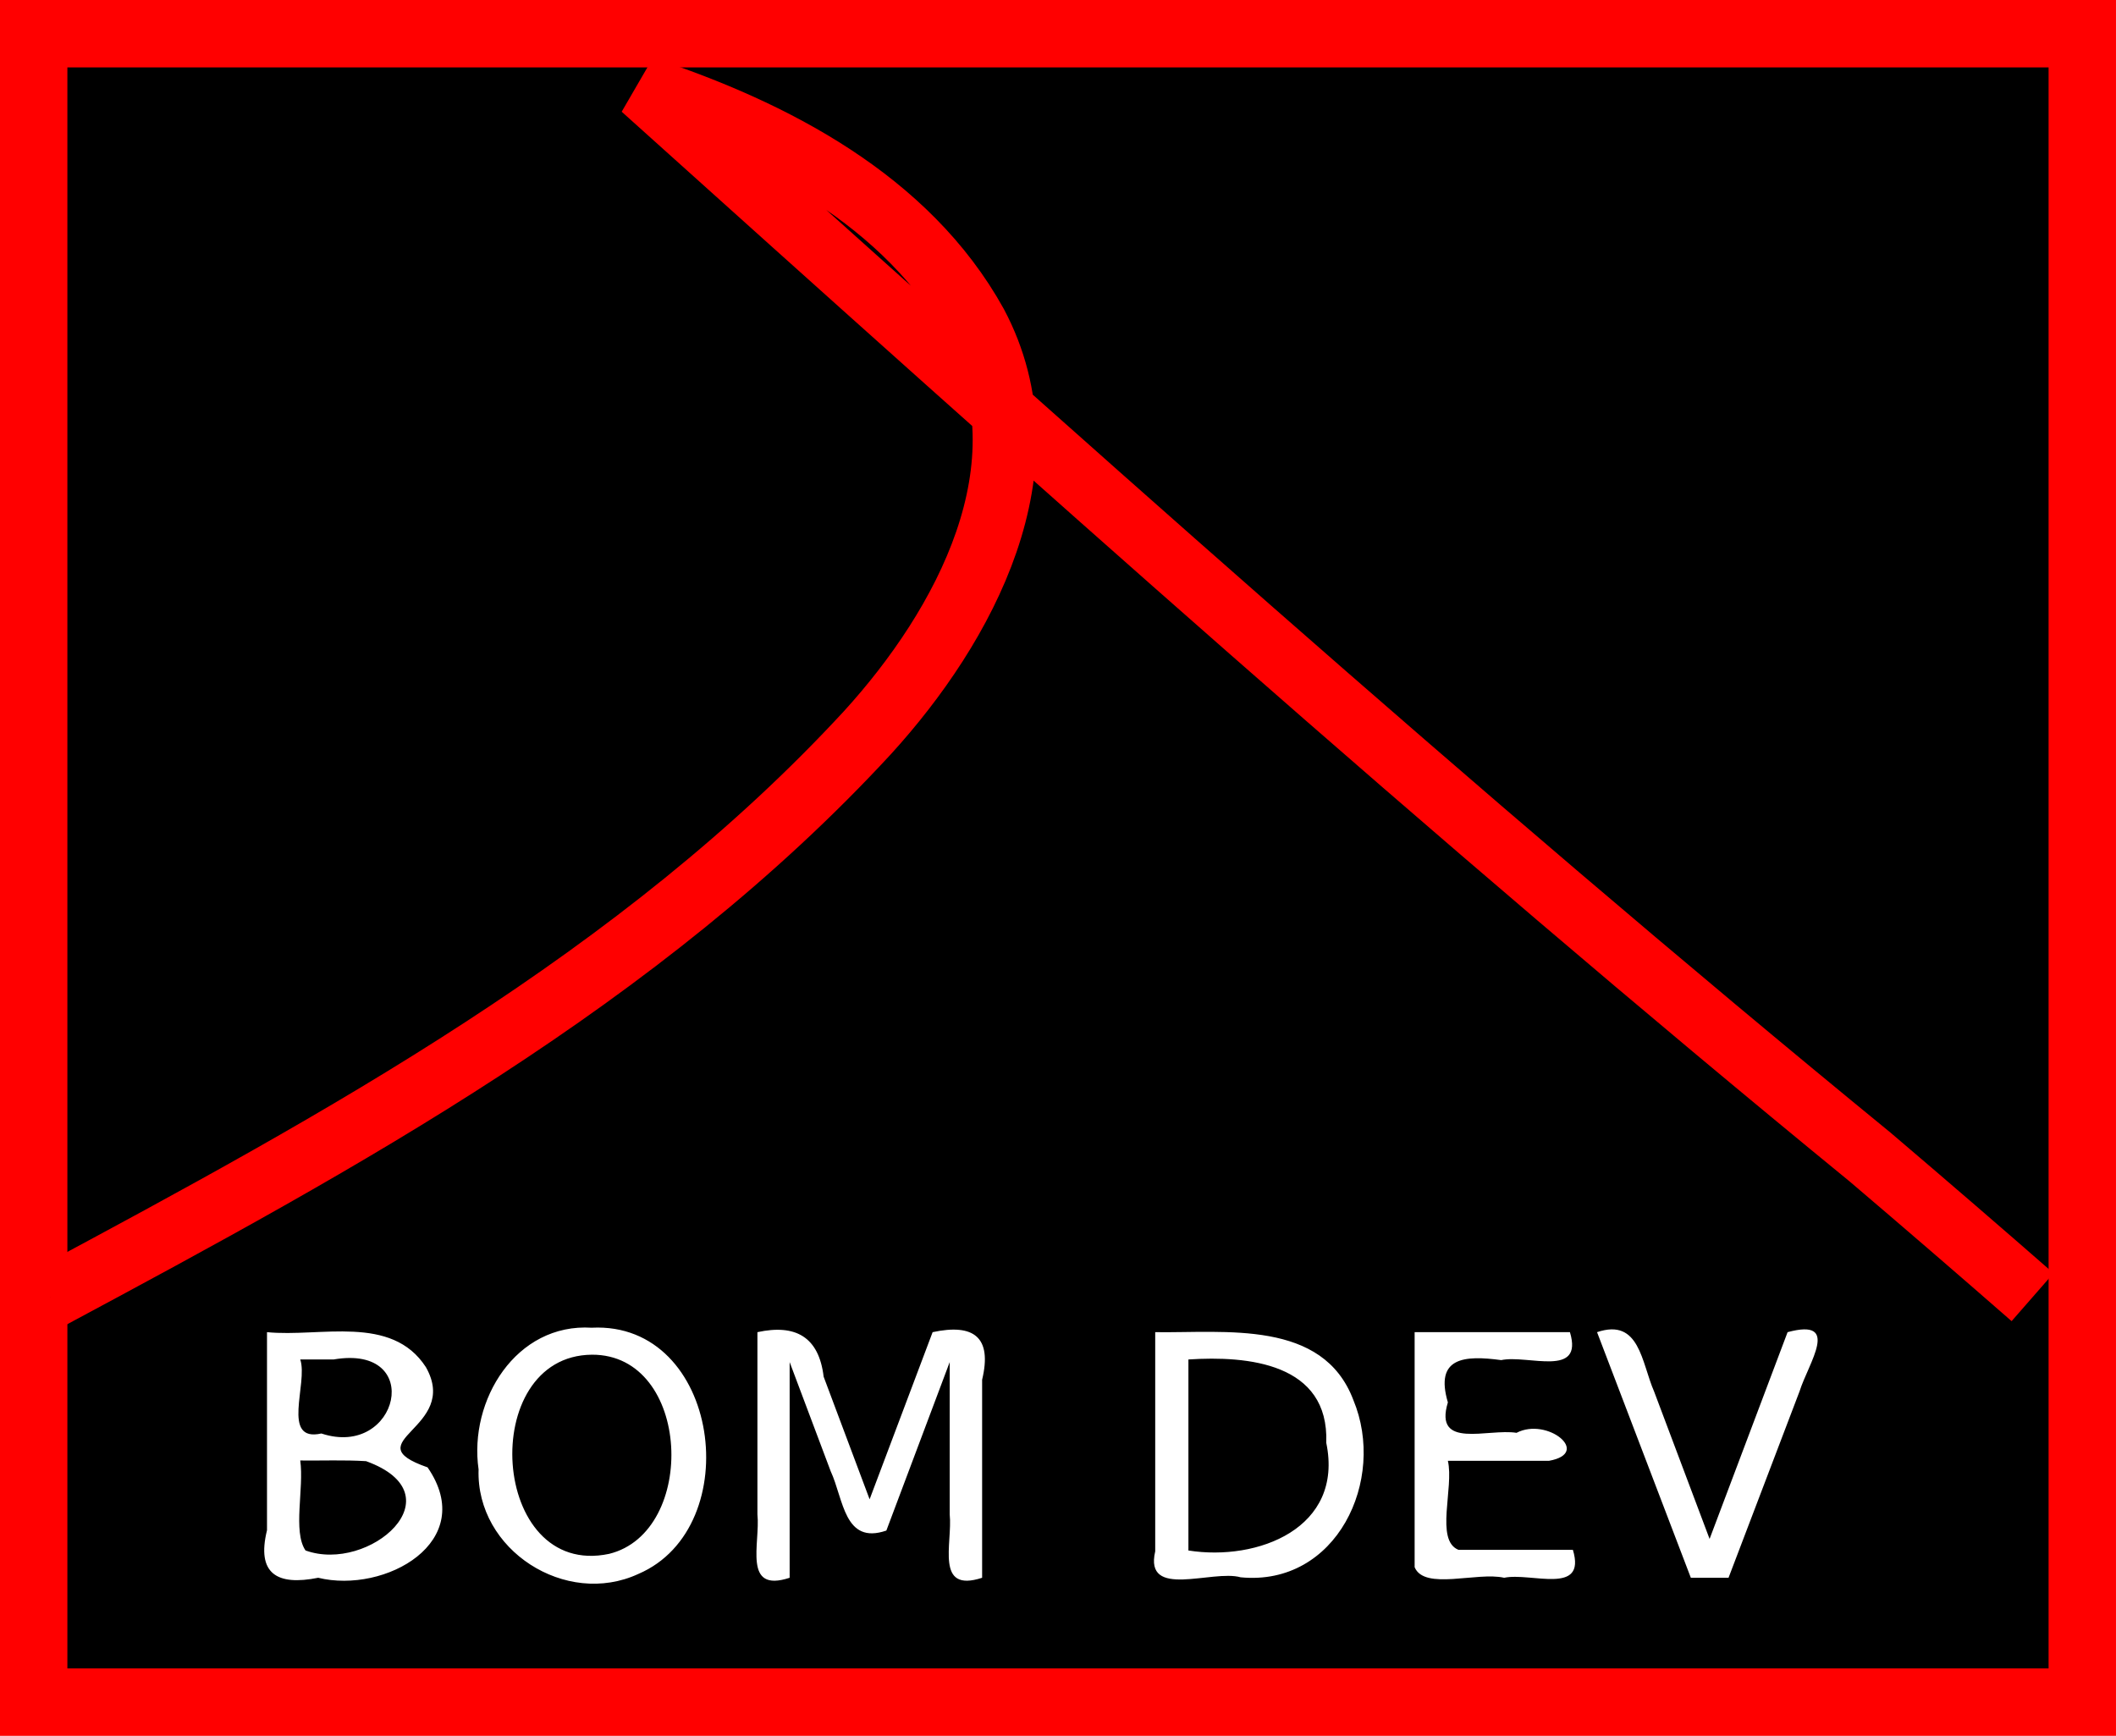
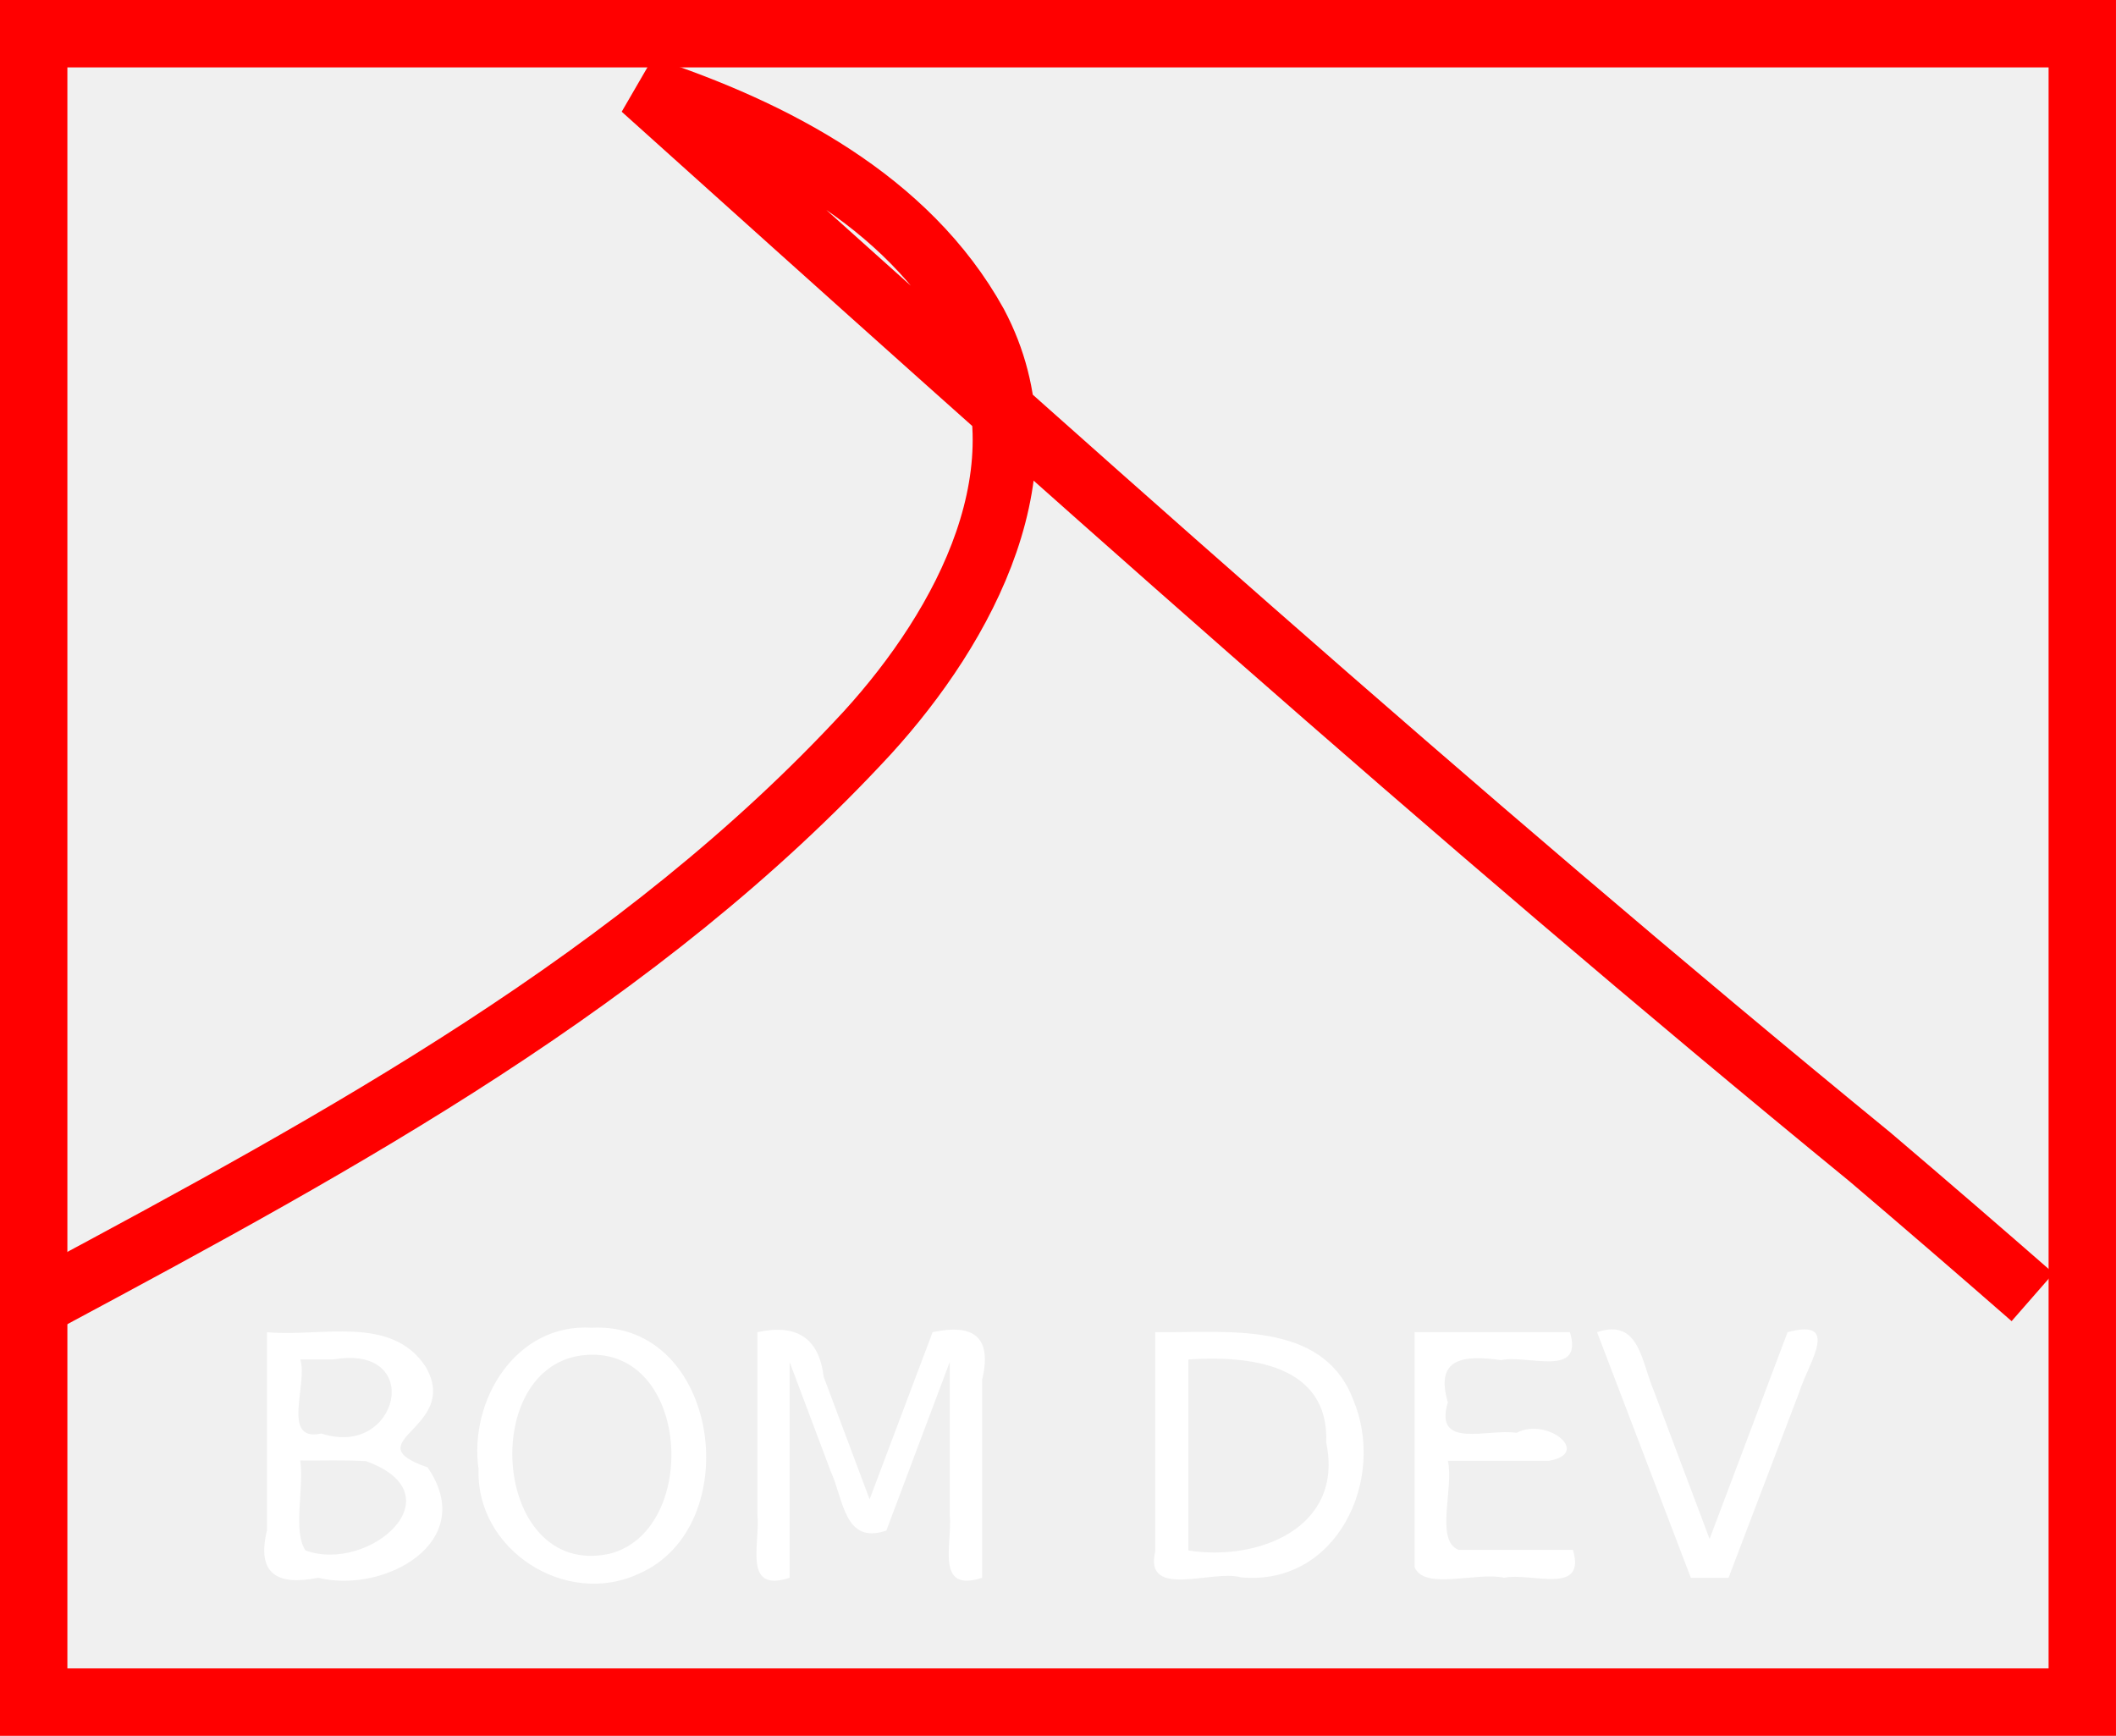
- <svg xmlns="http://www.w3.org/2000/svg" width="251.213" height="206.074" viewBox="0 0 66.467 54.523">
-   <defs />
-   <path stroke="red" stroke-width="2.117" d="M1.058 1.058h64.35v52.407H1.058V1.058z" />
-   <path fill="#fff" d="M9.431 45.875c.124.873-.24 2.234.166 2.826 1.998.724 4.824-1.747 1.902-2.805-.688-.042-1.379-.013-2.068-.021zm0-3.173c.254.742-.62 2.612.664 2.325 2.428.803 3.266-2.82.383-2.325H9.431zm-1.044-.858c1.672.166 3.91-.568 4.99 1.097 1.1 1.936-2.301 2.33.054 3.15 1.61 2.337-1.341 3.98-3.436 3.468-1.291.258-1.944-.123-1.608-1.494v-6.221zm10.206.708c-3.615.03-3.203 7.048.539 6.256 2.792-.683 2.585-6.27-.539-6.256zm0-.848c4.026-.197 4.88 6.267 1.46 7.734-2.278 1.056-5.104-.748-5.02-3.283-.313-2.166 1.175-4.604 3.56-4.45zm5.199.14c1.197-.26 1.93.147 2.08 1.399l1.444 3.851 1.979-5.25c1.295-.278 1.876.157 1.555 1.494v6.221c-1.492.489-.924-1.082-1.018-1.992v-4.783l-1.99 5.292c-1.328.456-1.342-.988-1.749-1.864l-1.289-3.428v6.775c-1.49.49-.916-1.086-1.012-1.992v-5.723zm13.538.858v6c2.174.344 4.889-.698 4.33-3.383.094-2.504-2.467-2.74-4.33-2.617zm-1.043-.858c2.2.032 5.265-.403 6.223 2.129 1.05 2.514-.527 5.864-3.54 5.571-.888-.252-3.038.704-2.683-.815v-6.885zm8.149 0h4.878c.437 1.449-1.324.7-2.158.878-1.158-.156-2.095-.092-1.676 1.328-.453 1.491 1.264.812 2.157.956.964-.504 2.373.639 1.019.879H45.48c.197.845-.411 2.496.332 2.796h3.595c.437 1.449-1.324.7-2.158.878-.853-.195-2.504.407-2.813-.332v-7.383zm8.676 7.715l-2.946-7.715c1.341-.453 1.394.955 1.792 1.864l1.743 4.631 2.45-6.495c1.682-.453.661.957.375 1.861l-2.23 5.854h-1.184z" font-family="sans-serif" font-size="10.583" font-weight="400" letter-spacing="0" style="line-height:1.25" word-spacing="0" />
-   <path stroke="red" stroke-width="2" d="M1.58 40.746c9.151-4.907 18.549-10.013 25.669-17.734 3.047-3.343 5.777-8.361 3.404-12.83-2.154-3.894-6.374-6.07-10.456-7.417C32.87 14.16 45.553 25.551 58.744 36.345a510.16 510.16 0 015.102 4.4" />
+ <svg xmlns="http://www.w3.org/2000/svg" width="251.213" height="206.074" viewBox="0 0 66.467 54.523" version="1.1" id="svg10">
+   <defs id="defs2" />
+   <path stroke="red" stroke-width="2.117" d="M1.058 1.058h64.35v52.407H1.058V1.058z" id="path4" style="fill:none" />
+   <path fill="#fff" d="M9.431 45.875c.124.873-.24 2.234.166 2.826 1.998.724 4.824-1.747 1.902-2.805-.688-.042-1.379-.013-2.068-.021zm0-3.173c.254.742-.62 2.612.664 2.325 2.428.803 3.266-2.82.383-2.325H9.431zm-1.044-.858c1.672.166 3.91-.568 4.99 1.097 1.1 1.936-2.301 2.33.054 3.15 1.61 2.337-1.341 3.98-3.436 3.468-1.291.258-1.944-.123-1.608-1.494v-6.221zm10.206.708c-3.615.03-3.203 7.048.539 6.256 2.792-.683 2.585-6.27-.539-6.256zm0-.848c4.026-.197 4.88 6.267 1.46 7.734-2.278 1.056-5.104-.748-5.02-3.283-.313-2.166 1.175-4.604 3.56-4.45zm5.199.14c1.197-.26 1.93.147 2.08 1.399l1.444 3.851 1.979-5.25c1.295-.278 1.876.157 1.555 1.494v6.221c-1.492.489-.924-1.082-1.018-1.992v-4.783l-1.99 5.292c-1.328.456-1.342-.988-1.749-1.864l-1.289-3.428v6.775c-1.49.49-.916-1.086-1.012-1.992v-5.723zm13.538.858v6c2.174.344 4.889-.698 4.33-3.383.094-2.504-2.467-2.74-4.33-2.617zm-1.043-.858c2.2.032 5.265-.403 6.223 2.129 1.05 2.514-.527 5.864-3.54 5.571-.888-.252-3.038.704-2.683-.815v-6.885zm8.149 0h4.878c.437 1.449-1.324.7-2.158.878-1.158-.156-2.095-.092-1.676 1.328-.453 1.491 1.264.812 2.157.956.964-.504 2.373.639 1.019.879H45.48c.197.845-.411 2.496.332 2.796h3.595c.437 1.449-1.324.7-2.158.878-.853-.195-2.504.407-2.813-.332v-7.383zm8.676 7.715l-2.946-7.715c1.341-.453 1.394.955 1.792 1.864l1.743 4.631 2.45-6.495c1.682-.453.661.957.375 1.861l-2.23 5.854h-1.184z" font-family="sans-serif" font-size="10.583" font-weight="400" letter-spacing="0" style="line-height:1.25;fill:#ffffff" word-spacing="0" id="path6" />
+   <path stroke="red" stroke-width="2" d="M1.58 40.746c9.151-4.907 18.549-10.013 25.669-17.734 3.047-3.343 5.777-8.361 3.404-12.83-2.154-3.894-6.374-6.07-10.456-7.417C32.87 14.16 45.553 25.551 58.744 36.345a510.16 510.16 0 015.102 4.4" id="path8" style="fill:none" />
</svg>
